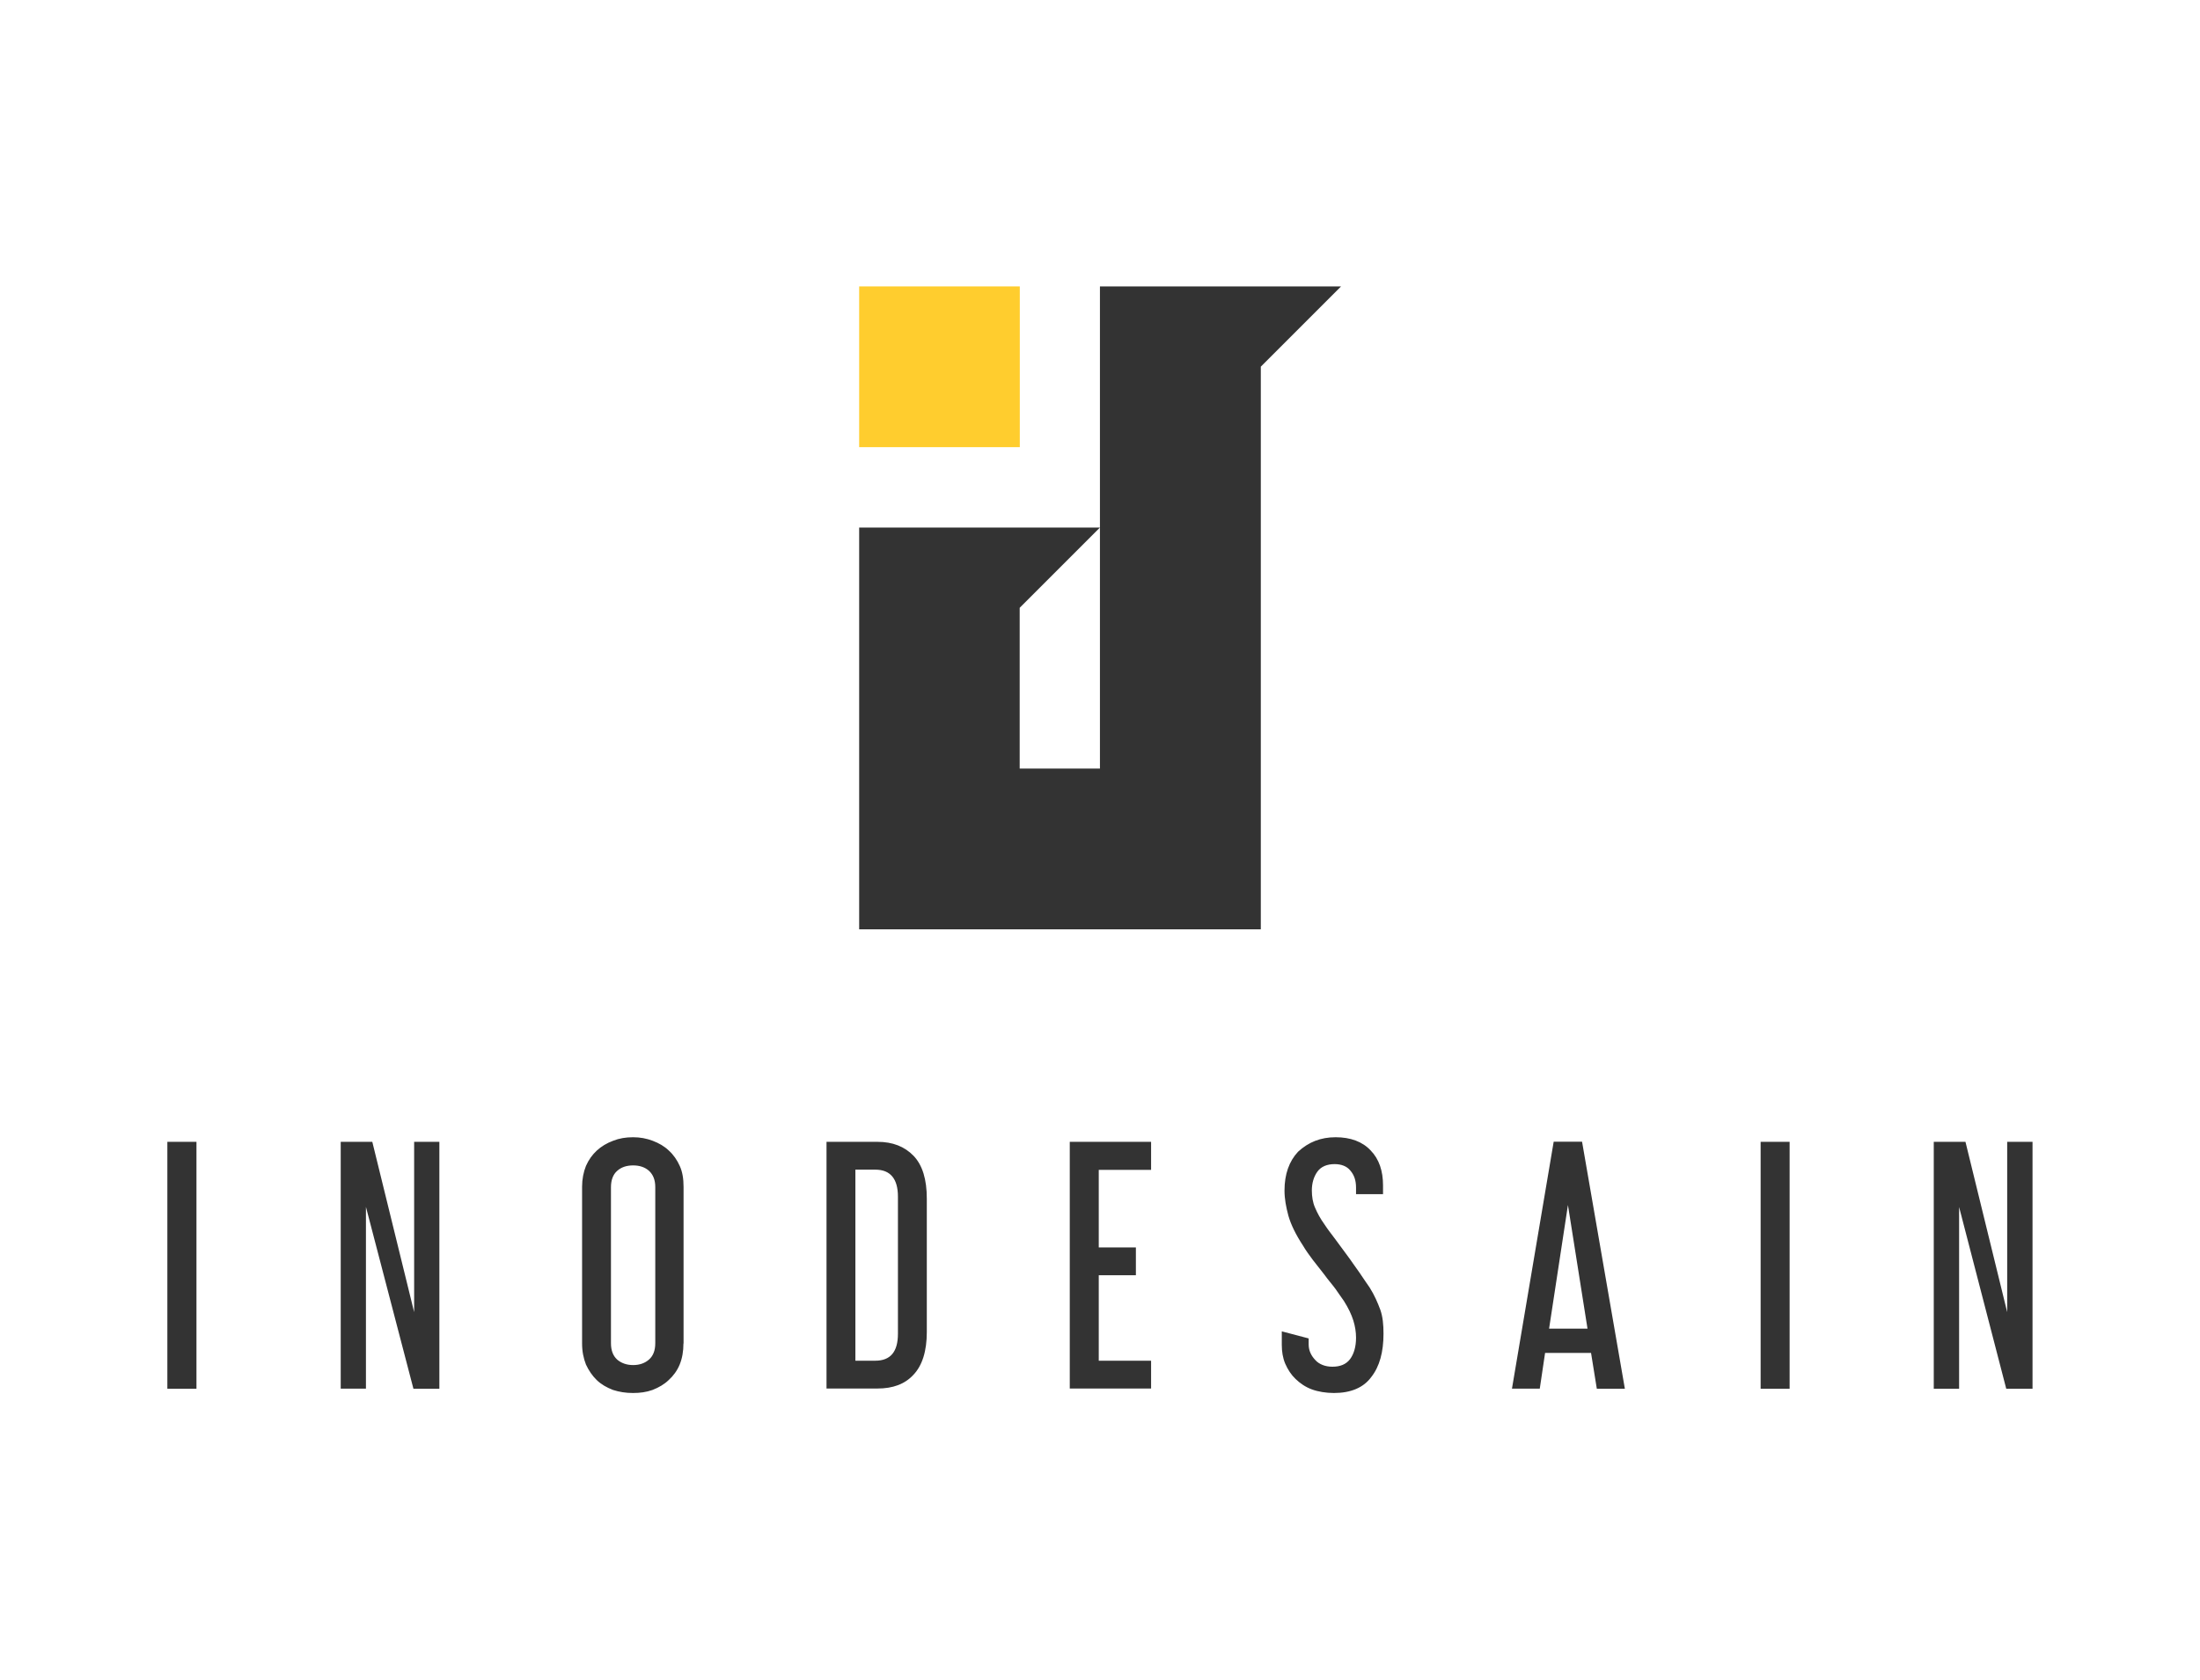
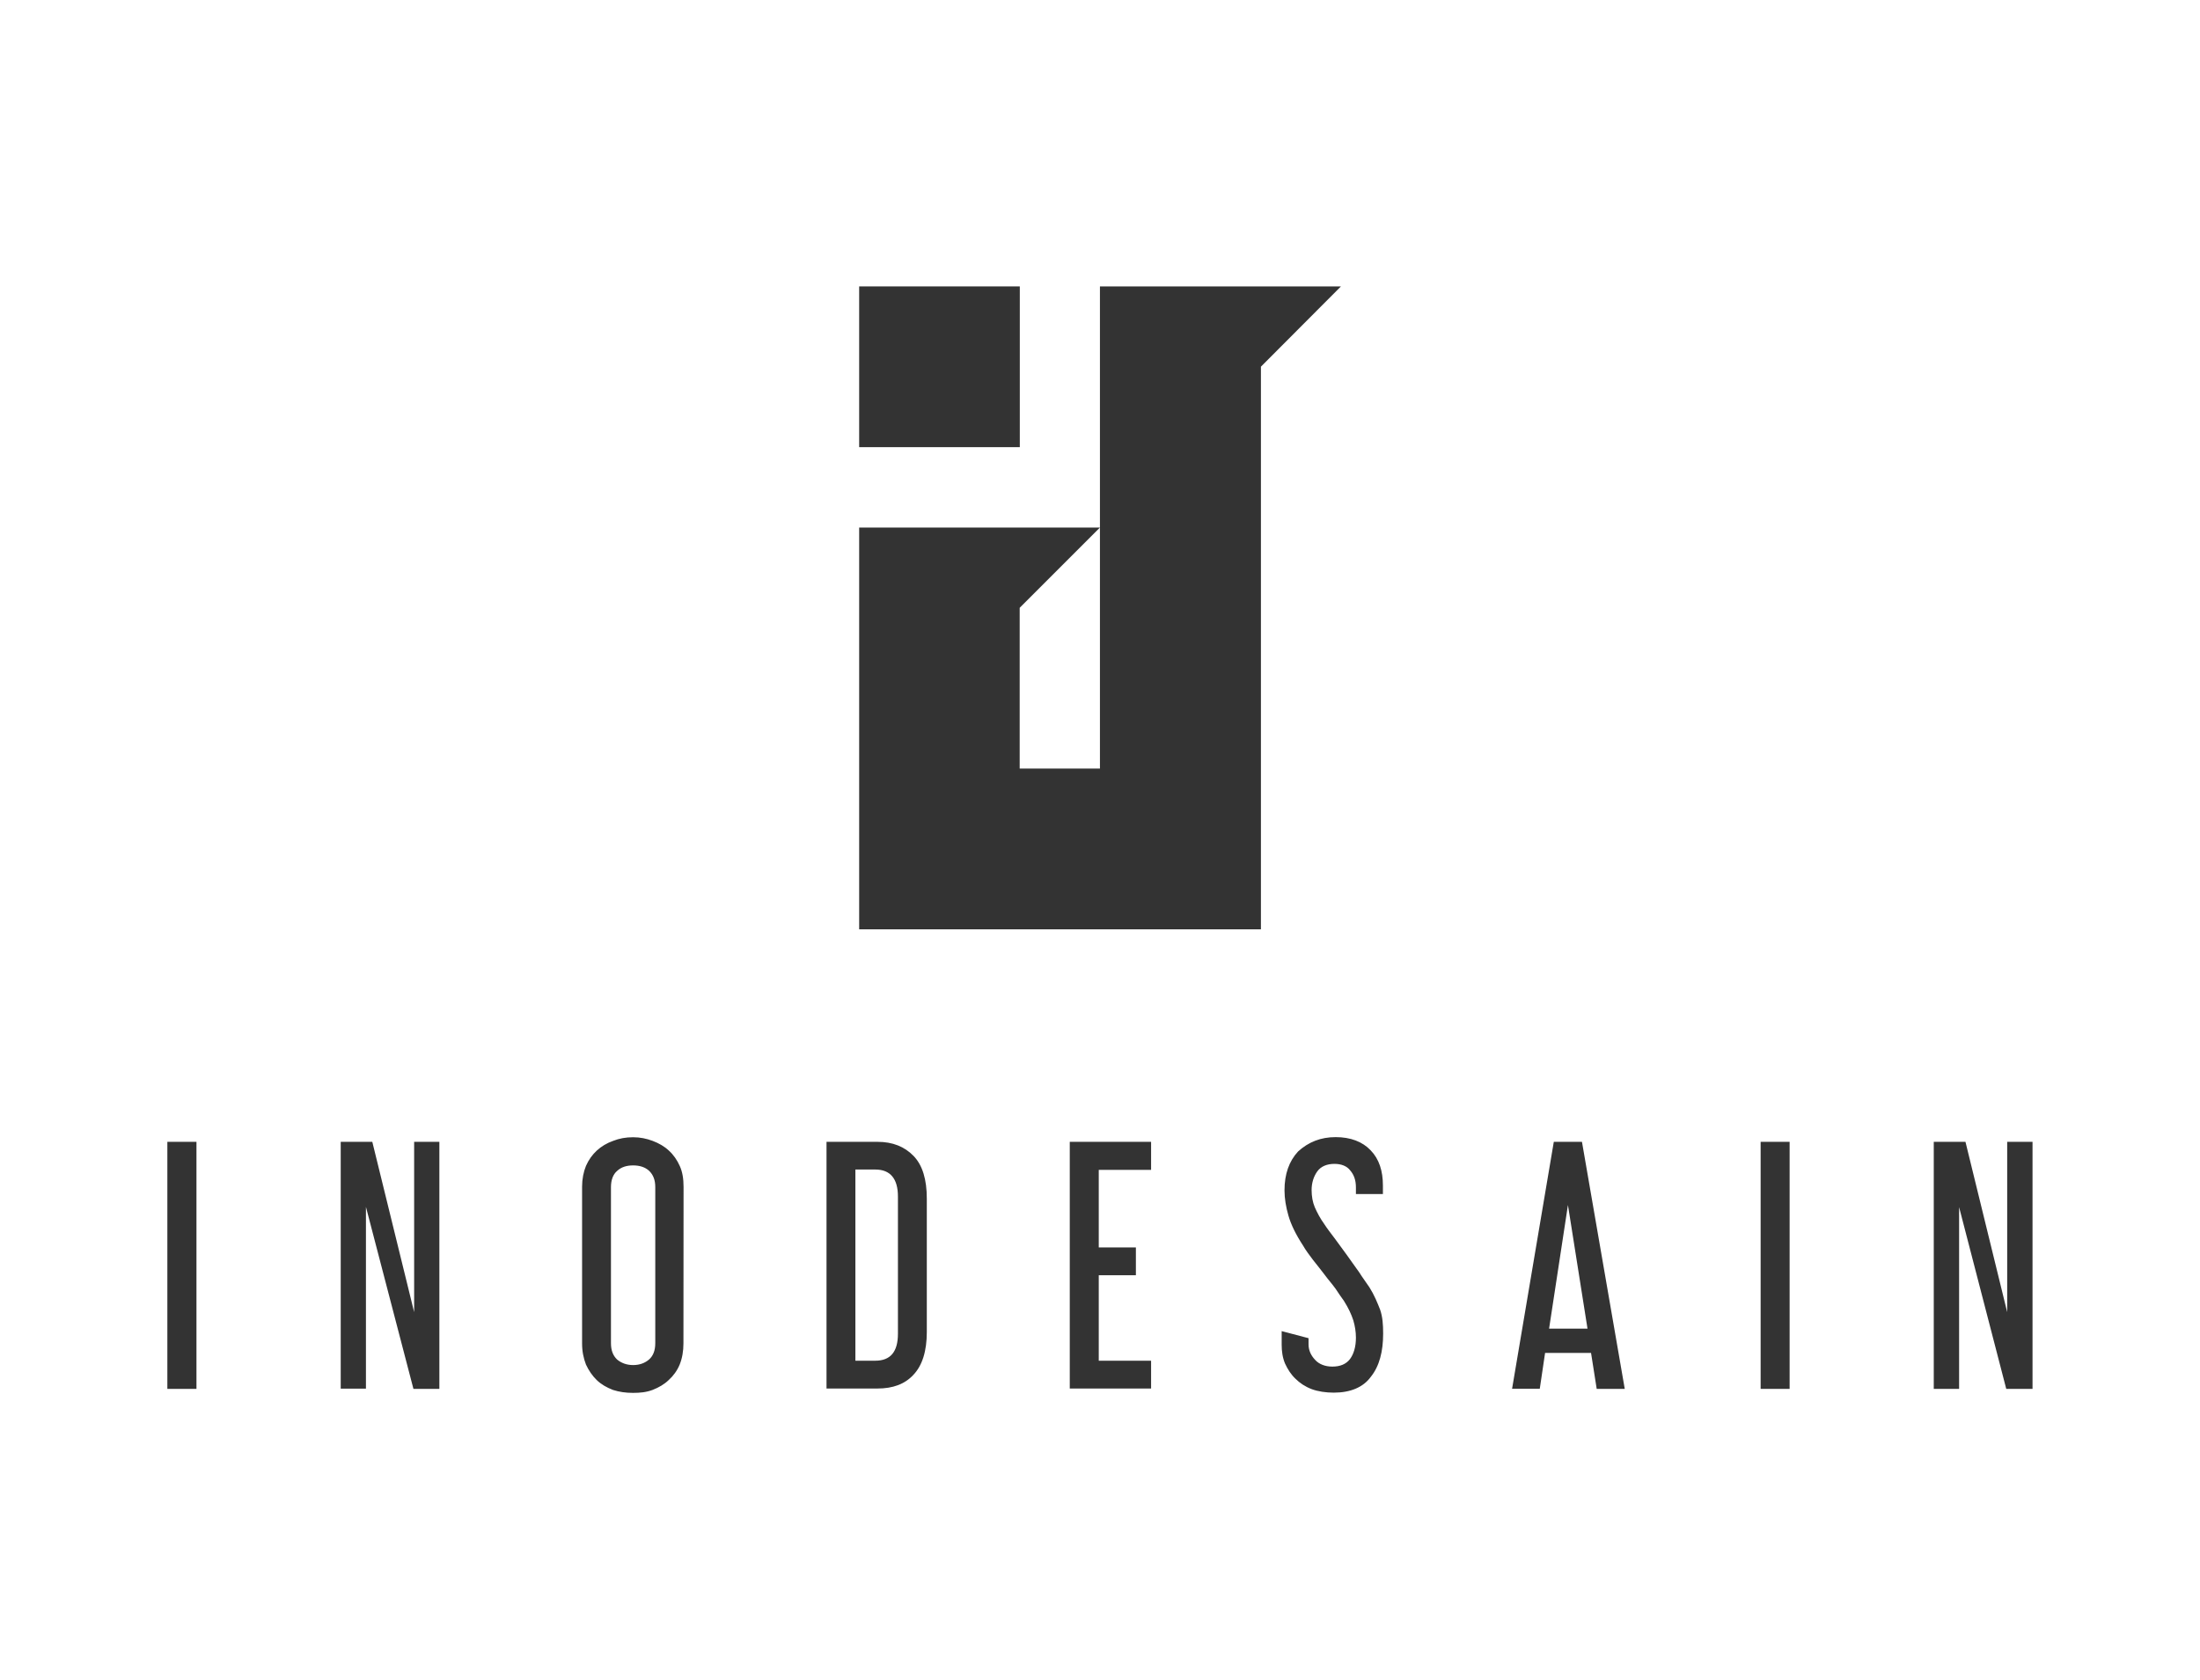
<svg xmlns="http://www.w3.org/2000/svg" version="1.1" id="Layer_1" x="0px" y="0px" width="18.667px" height="14.25px" viewBox="0 0 18.667 14.25" enable-background="new 0 0 18.667 14.25" xml:space="preserve">
-   <polygon fill="#333333" points="10.698,2.43 11.379,2.43 10.698,3.111 10.698,3.794 10.698,5.156 10.698,6.521 10.698,7.885   10.014,7.885 9.333,7.885 8.652,7.885 7.29,7.885 7.29,6.521 7.29,4.476 8.652,4.476 9.333,4.476 8.652,5.157 8.652,6.521   9.333,6.521 9.333,5.157 9.333,4.476 9.333,3.793 9.333,2.43 " />
-   <rect x="7.29" y="2.43" fill="#FFCD2E" width="1.363" height="1.364" />
-   <path fill="#333333" d="M16.677,9.688l0.354,1.445V9.688h0.215v2.095h-0.223l-0.4-1.542v1.542h-0.215V9.688H16.677z M15.185,9.688  v2.095h-0.246V9.688H15.185z M13.144,11.273h0.326l-0.166-1.049L13.144,11.273z M13.424,9.688l0.363,2.095h-0.238L13.5,11.479H13.11  l-0.045,0.303h-0.236l0.354-2.095H13.424z M11.333,9.649c0.127,0,0.228,0.038,0.297,0.112c0.072,0.074,0.105,0.174,0.105,0.297  v0.074h-0.229v-0.055c0-0.062-0.016-0.108-0.049-0.146c-0.029-0.036-0.076-0.054-0.133-0.054c-0.064,0-0.115,0.021-0.146,0.064  s-0.047,0.098-0.047,0.159c0,0.052,0.008,0.103,0.027,0.146c0.019,0.045,0.045,0.094,0.082,0.145  c0.021,0.033,0.051,0.072,0.086,0.118c0.032,0.044,0.067,0.091,0.104,0.141c0.037,0.049,0.069,0.099,0.104,0.146  c0.031,0.048,0.063,0.091,0.088,0.129c0.041,0.065,0.068,0.129,0.09,0.188c0.021,0.06,0.027,0.126,0.027,0.203  c0,0.155-0.033,0.278-0.104,0.368c-0.066,0.09-0.174,0.135-0.316,0.135c-0.068,0-0.135-0.011-0.189-0.031s-0.1-0.052-0.137-0.088  c-0.037-0.035-0.065-0.078-0.088-0.13c-0.021-0.05-0.029-0.104-0.029-0.159v-0.115l0.228,0.06v0.051  c0,0.052,0.021,0.095,0.056,0.132c0.032,0.036,0.084,0.057,0.145,0.057c0.068,0,0.117-0.021,0.15-0.064  c0.032-0.043,0.051-0.104,0.051-0.182c0-0.049-0.008-0.098-0.023-0.146c-0.016-0.051-0.041-0.104-0.08-0.166  c-0.02-0.029-0.045-0.063-0.072-0.103c-0.028-0.038-0.063-0.077-0.092-0.118c-0.033-0.041-0.064-0.083-0.098-0.125  c-0.031-0.042-0.061-0.082-0.084-0.122c-0.063-0.096-0.104-0.181-0.125-0.255c-0.02-0.074-0.033-0.145-0.033-0.213  c0-0.139,0.039-0.249,0.115-0.33C11.103,9.69,11.206,9.649,11.333,9.649z M9.767,9.688v0.238H9.323v0.658h0.315v0.236H9.323v0.725  h0.444v0.236h-0.69V9.688H9.767z M7.258,11.545h0.169c0.129,0,0.192-0.076,0.192-0.229v-1.163c0-0.15-0.063-0.229-0.192-0.229H7.258  V11.545z M7.446,9.688c0.129,0,0.229,0.04,0.305,0.118c0.076,0.079,0.113,0.2,0.113,0.364v1.131c0,0.164-0.039,0.285-0.113,0.363  c-0.073,0.08-0.176,0.117-0.305,0.117H7.013V9.688H7.446z M5.184,11.396c0,0.063,0.018,0.107,0.052,0.139  c0.035,0.03,0.08,0.047,0.136,0.047c0.057,0,0.101-0.017,0.135-0.047c0.035-0.031,0.053-0.076,0.053-0.139v-1.324  c0-0.061-0.018-0.105-0.053-0.138C5.472,9.903,5.427,9.888,5.372,9.888S5.271,9.903,5.236,9.935  c-0.034,0.03-0.052,0.077-0.052,0.138V11.396z M5.799,11.399c0,0.065-0.01,0.125-0.032,0.179c-0.021,0.051-0.054,0.096-0.093,0.131  c-0.038,0.037-0.084,0.063-0.137,0.084c-0.053,0.019-0.107,0.026-0.166,0.026c-0.063,0-0.117-0.009-0.17-0.026  c-0.054-0.021-0.1-0.047-0.138-0.084s-0.067-0.08-0.091-0.131c-0.021-0.054-0.033-0.111-0.033-0.179v-1.33  c0-0.065,0.012-0.125,0.033-0.177C4.995,9.84,5.026,9.797,5.064,9.762s0.084-0.063,0.138-0.083c0.053-0.021,0.107-0.03,0.17-0.03  c0.059,0,0.113,0.01,0.166,0.03c0.053,0.02,0.1,0.047,0.137,0.083c0.039,0.035,0.07,0.08,0.093,0.131s0.032,0.109,0.032,0.177  V11.399z M3.159,9.688l0.355,1.445V9.688h0.214v2.095h-0.22L3.105,10.24v1.542H2.891V9.688H3.159z M1.667,9.688v2.095H1.42V9.688  H1.667z" />
+   <polygon fill="#333333" points="10.699,2.43 11.378,2.43 10.699,3.111 10.699,3.794 10.699,5.156 10.699,6.521 10.699,7.885   10.014,7.885 9.333,7.885 8.652,7.885 7.29,7.885 7.29,6.521 7.29,4.476 8.652,4.476 9.333,4.476 8.652,5.157 8.652,6.521   9.333,6.521 9.333,5.157 9.333,4.476 9.333,3.793 9.333,2.43 " />
+   <rect x="7.29" y="2.43" fill="#333333" width="1.363" height="1.364" />
+   <path fill="#333333" d="M16.677,9.688l0.354,1.445V9.688h0.215v2.096h-0.223l-0.4-1.542v1.542h-0.215V9.688H16.677z M15.185,9.688  v2.096h-0.246V9.688H15.185z M13.144,11.273h0.326l-0.166-1.049L13.144,11.273z M13.423,9.688l0.363,2.096h-0.238L13.5,11.479h-0.39  l-0.045,0.304H12.83l0.354-2.095H13.423L13.423,9.688z M11.333,9.648c0.127,0,0.228,0.039,0.297,0.112  c0.072,0.074,0.104,0.175,0.104,0.298v0.073h-0.229v-0.055c0-0.062-0.016-0.108-0.049-0.146c-0.028-0.037-0.076-0.055-0.133-0.055  c-0.064,0-0.115,0.021-0.146,0.064c-0.031,0.043-0.048,0.098-0.048,0.158c0,0.053,0.009,0.104,0.027,0.146  c0.02,0.045,0.045,0.094,0.082,0.145c0.021,0.033,0.051,0.072,0.086,0.118c0.032,0.044,0.067,0.091,0.104,0.142  c0.036,0.049,0.069,0.099,0.104,0.146c0.03,0.048,0.063,0.091,0.088,0.129c0.041,0.065,0.067,0.13,0.09,0.188  c0.021,0.06,0.026,0.126,0.026,0.203c0,0.154-0.032,0.277-0.104,0.367c-0.065,0.09-0.174,0.135-0.315,0.135  c-0.067,0-0.135-0.01-0.188-0.03c-0.055-0.021-0.101-0.052-0.137-0.088c-0.037-0.035-0.065-0.078-0.089-0.13  c-0.021-0.051-0.028-0.104-0.028-0.159v-0.115l0.228,0.06v0.052c0,0.052,0.021,0.095,0.056,0.132  c0.032,0.036,0.084,0.057,0.146,0.057c0.067,0,0.116-0.021,0.149-0.063c0.032-0.043,0.051-0.104,0.051-0.183  c0-0.049-0.008-0.098-0.022-0.146c-0.017-0.052-0.041-0.104-0.08-0.166c-0.021-0.029-0.045-0.063-0.071-0.103  c-0.028-0.039-0.063-0.078-0.093-0.119c-0.032-0.041-0.063-0.082-0.098-0.125c-0.031-0.041-0.062-0.082-0.084-0.121  c-0.063-0.096-0.104-0.182-0.125-0.256c-0.021-0.073-0.033-0.145-0.033-0.213c0-0.139,0.039-0.248,0.115-0.33  C11.103,9.689,11.207,9.648,11.333,9.648z M9.767,9.688v0.238H9.323v0.658h0.315v0.236H9.323v0.725h0.444v0.236h-0.69V9.688H9.767z   M7.258,11.545h0.169c0.129,0,0.192-0.076,0.192-0.229v-1.164c0-0.149-0.063-0.229-0.192-0.229H7.258V11.545z M7.446,9.688  c0.129,0,0.229,0.041,0.305,0.119s0.113,0.199,0.113,0.363v1.131c0,0.164-0.039,0.285-0.113,0.363  c-0.073,0.08-0.176,0.117-0.305,0.117H7.013V9.688H7.446z M5.184,11.396c0,0.063,0.018,0.106,0.052,0.139  c0.035,0.029,0.08,0.047,0.136,0.047c0.057,0,0.101-0.018,0.135-0.047c0.035-0.031,0.053-0.076,0.053-0.139v-1.324  c0-0.062-0.018-0.105-0.053-0.139c-0.035-0.031-0.08-0.045-0.135-0.045c-0.055,0-0.101,0.014-0.136,0.047  c-0.034,0.029-0.052,0.076-0.052,0.138V11.396z M5.799,11.398c0,0.065-0.01,0.125-0.032,0.18c-0.021,0.051-0.054,0.096-0.093,0.131  c-0.038,0.037-0.084,0.063-0.137,0.084c-0.053,0.02-0.107,0.025-0.166,0.025c-0.063,0-0.117-0.008-0.17-0.025  c-0.054-0.021-0.1-0.047-0.138-0.084s-0.067-0.08-0.091-0.131c-0.021-0.055-0.033-0.111-0.033-0.18v-1.33  c0-0.064,0.012-0.125,0.033-0.176C4.995,9.84,5.026,9.797,5.064,9.762S5.148,9.699,5.202,9.68c0.053-0.021,0.107-0.031,0.17-0.031  c0.059,0,0.113,0.011,0.166,0.031c0.053,0.02,0.1,0.047,0.137,0.082c0.039,0.035,0.07,0.08,0.093,0.131S5.8,10.002,5.8,10.07  L5.799,11.398L5.799,11.398z M3.159,9.688l0.355,1.445V9.688h0.214v2.096h-0.22L3.105,10.24v1.542H2.891V9.688H3.159z M1.667,9.688  v2.096H1.42V9.688H1.667z" />
</svg>
